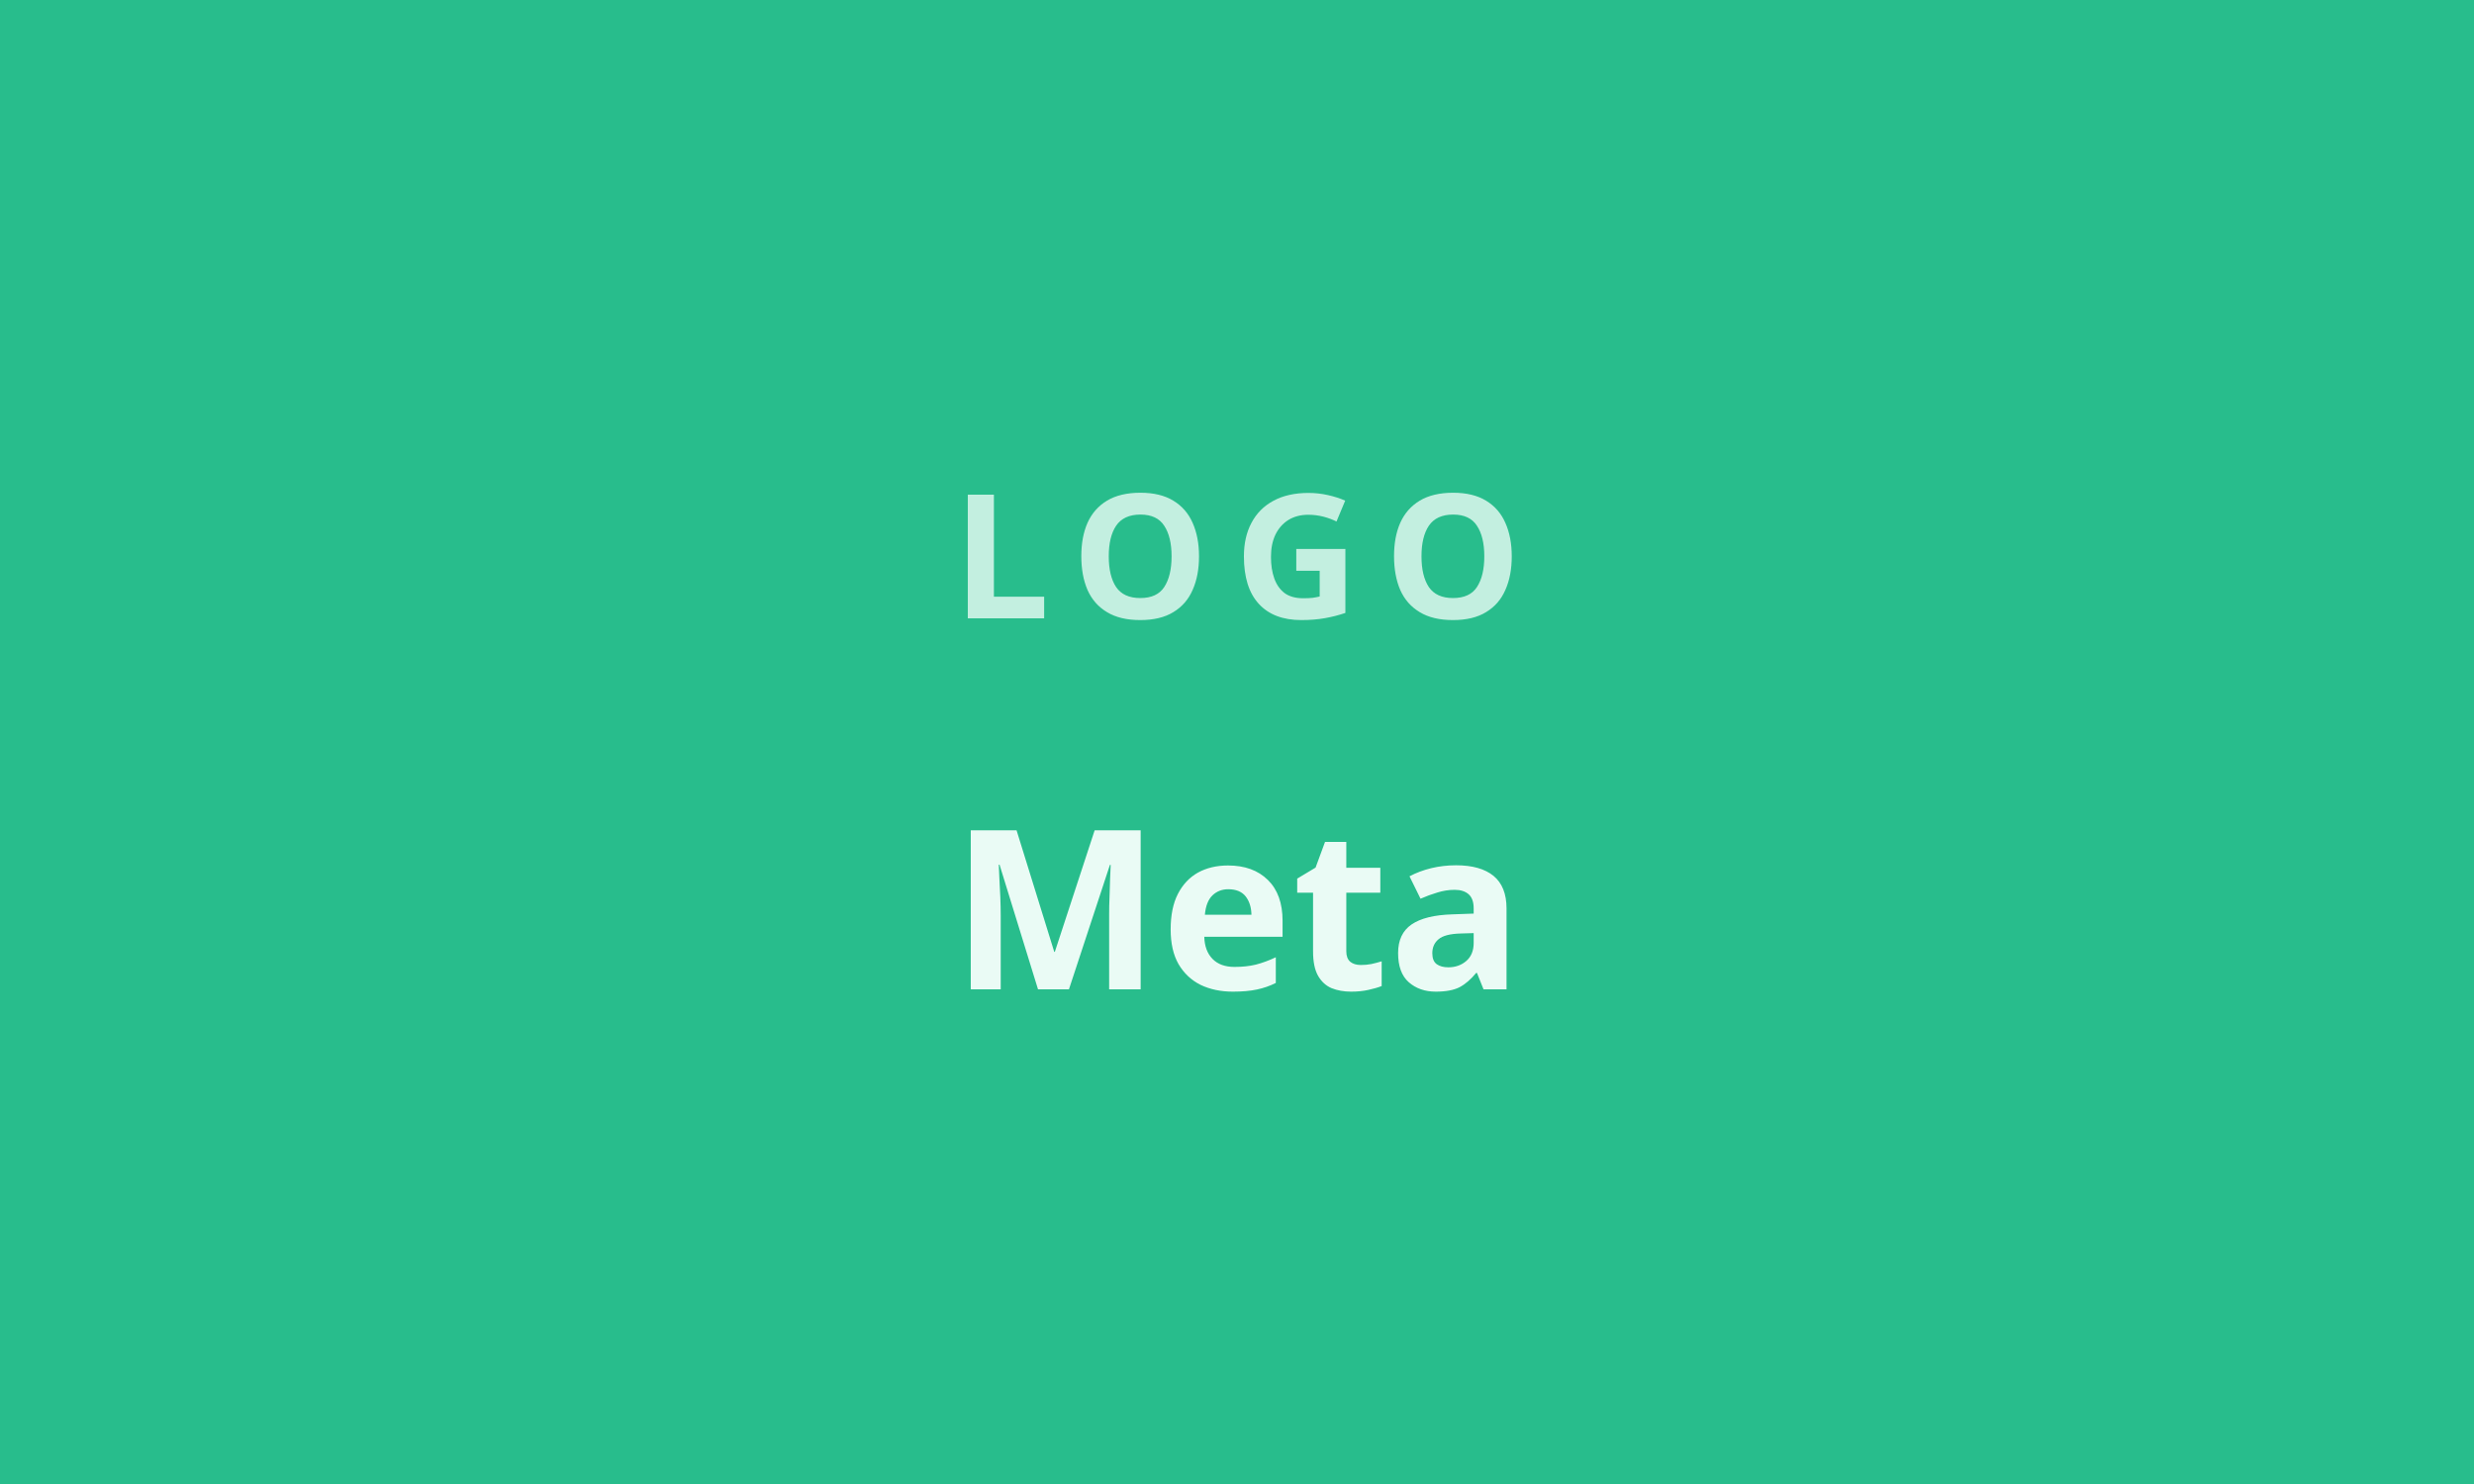
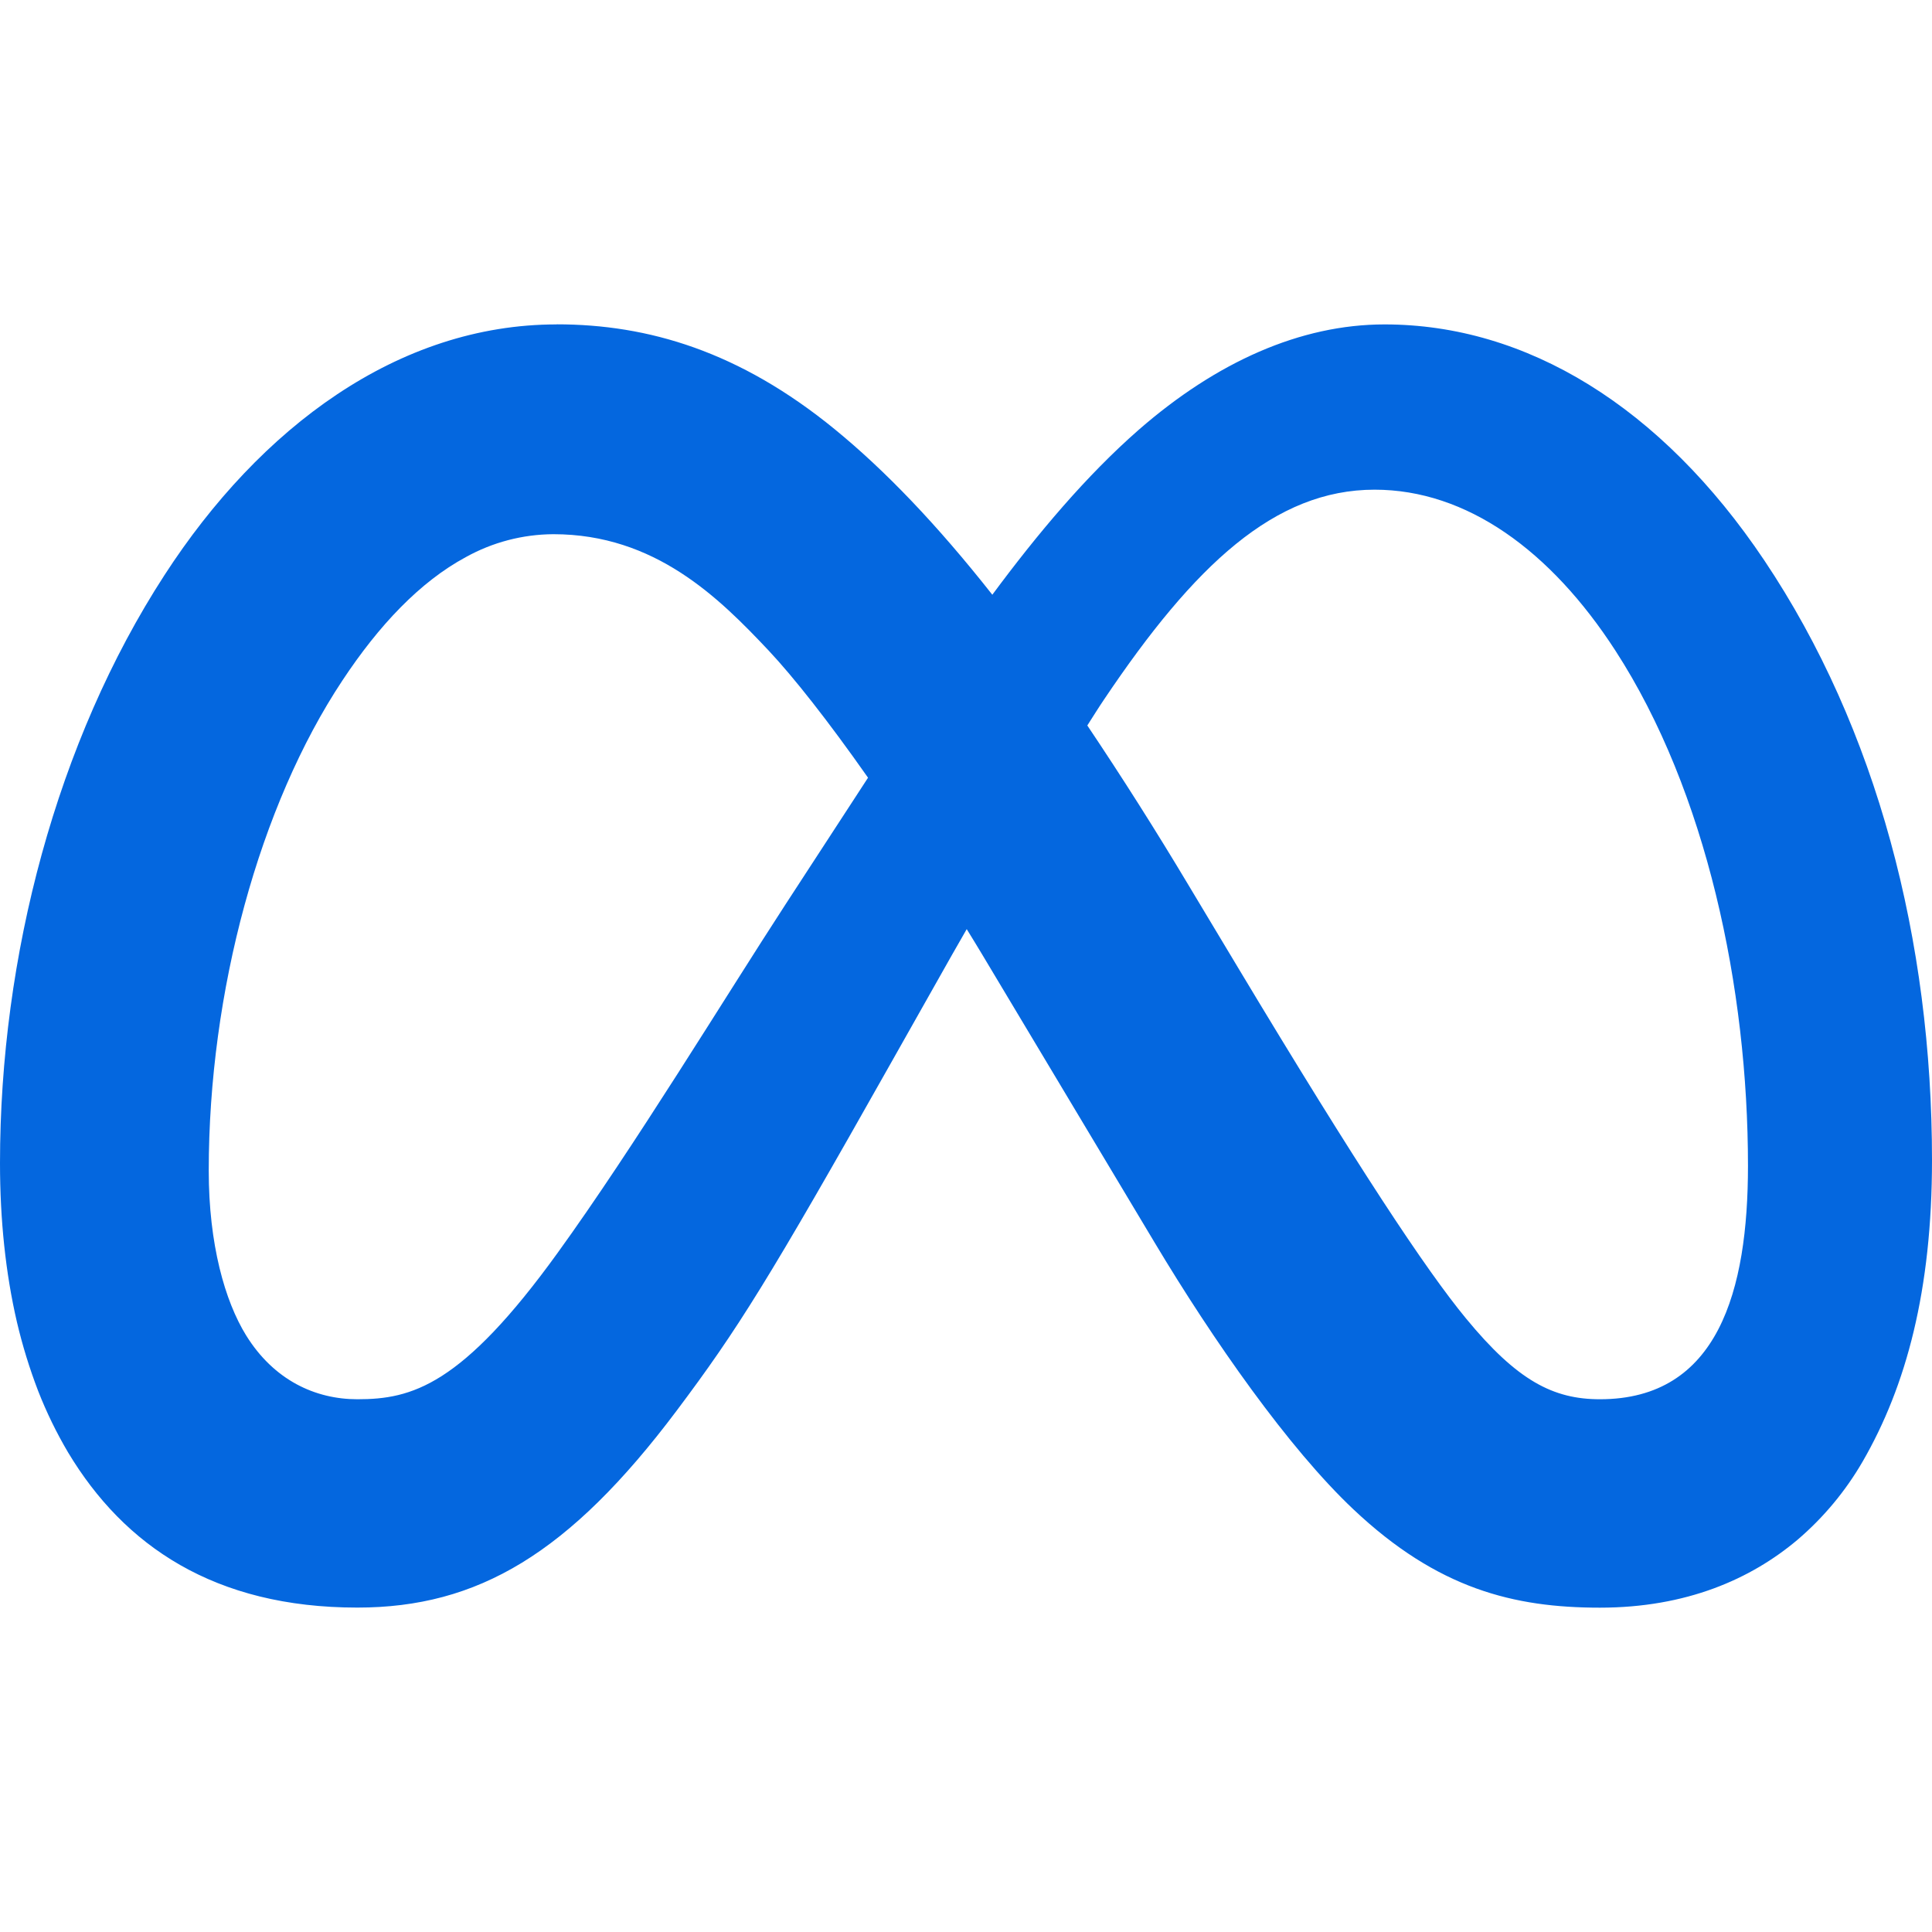
- <svg xmlns="http://www.w3.org/2000/svg" viewBox="0 0 200 120" preserveAspectRatio="xMidYMid slice">
-   <rect width="200" height="120" fill="hsl(160 65% 45%)" />
-   <text x="100" y="50" text-anchor="middle" font-family="system-ui, sans-serif" font-size="14" font-weight="800" fill="hsl(160 65% 95%)" letter-spacing="2" opacity="0.8">LOGO</text>
-   <text x="100" y="80" text-anchor="middle" font-family="system-ui, sans-serif" font-size="18" font-weight="800" fill="hsl(160 65% 95%)">Meta</text>
+ <svg xmlns="http://www.w3.org/2000/svg" fill="#0467DF" role="img" viewBox="0 0 24 24">
+   <path d="M6.915 4.03c-1.968 0-3.683 1.28-4.871 3.113C.704 9.208 0 11.883 0 14.449c0 .706.07 1.369.21 1.973a6.624 6.624 0 0 0 .265.86 5.297 5.297 0 0 0 .371.761c.696 1.159 1.818 1.927 3.593 1.927 1.497 0 2.633-.671 3.965-2.444.76-1.012 1.144-1.626 2.663-4.32l.756-1.339.186-.325c.061.1.121.196.183.3l2.152 3.595c.724 1.21 1.665 2.556 2.47 3.314 1.046.987 1.992 1.22 3.06 1.22 1.075 0 1.876-.355 2.455-.843a3.743 3.743 0 0 0 .81-.973c.542-.939.861-2.127.861-3.745 0-2.72-.681-5.357-2.084-7.45-1.282-1.912-2.957-2.93-4.716-2.93-1.047 0-2.088.467-3.053 1.308-.652.57-1.257 1.29-1.82 2.05-.69-.875-1.335-1.547-1.958-2.056-1.182-.966-2.315-1.303-3.454-1.303zm10.16 2.053c1.147 0 2.188.758 2.992 1.999 1.132 1.748 1.647 4.195 1.647 6.4 0 1.548-.368 2.9-1.839 2.9-.58 0-1.027-.23-1.664-1.004-.496-.601-1.343-1.878-2.832-4.358l-.617-1.028a44.908 44.908 0 0 0-1.255-1.98c.07-.109.141-.224.211-.327 1.12-1.667 2.118-2.602 3.358-2.602zm-10.201.553c1.265 0 2.058.791 2.675 1.446.307.327.737.871 1.234 1.579l-1.02 1.566c-.757 1.163-1.882 3.017-2.837 4.338-1.191 1.649-1.81 1.817-2.486 1.817-.524 0-1.038-.237-1.383-.794-.263-.426-.464-1.13-.464-2.046 0-2.221.63-4.535 1.66-6.088.454-.687.964-1.226 1.533-1.533a2.264 2.264 0 0 1 1.088-.285z" />
</svg>
